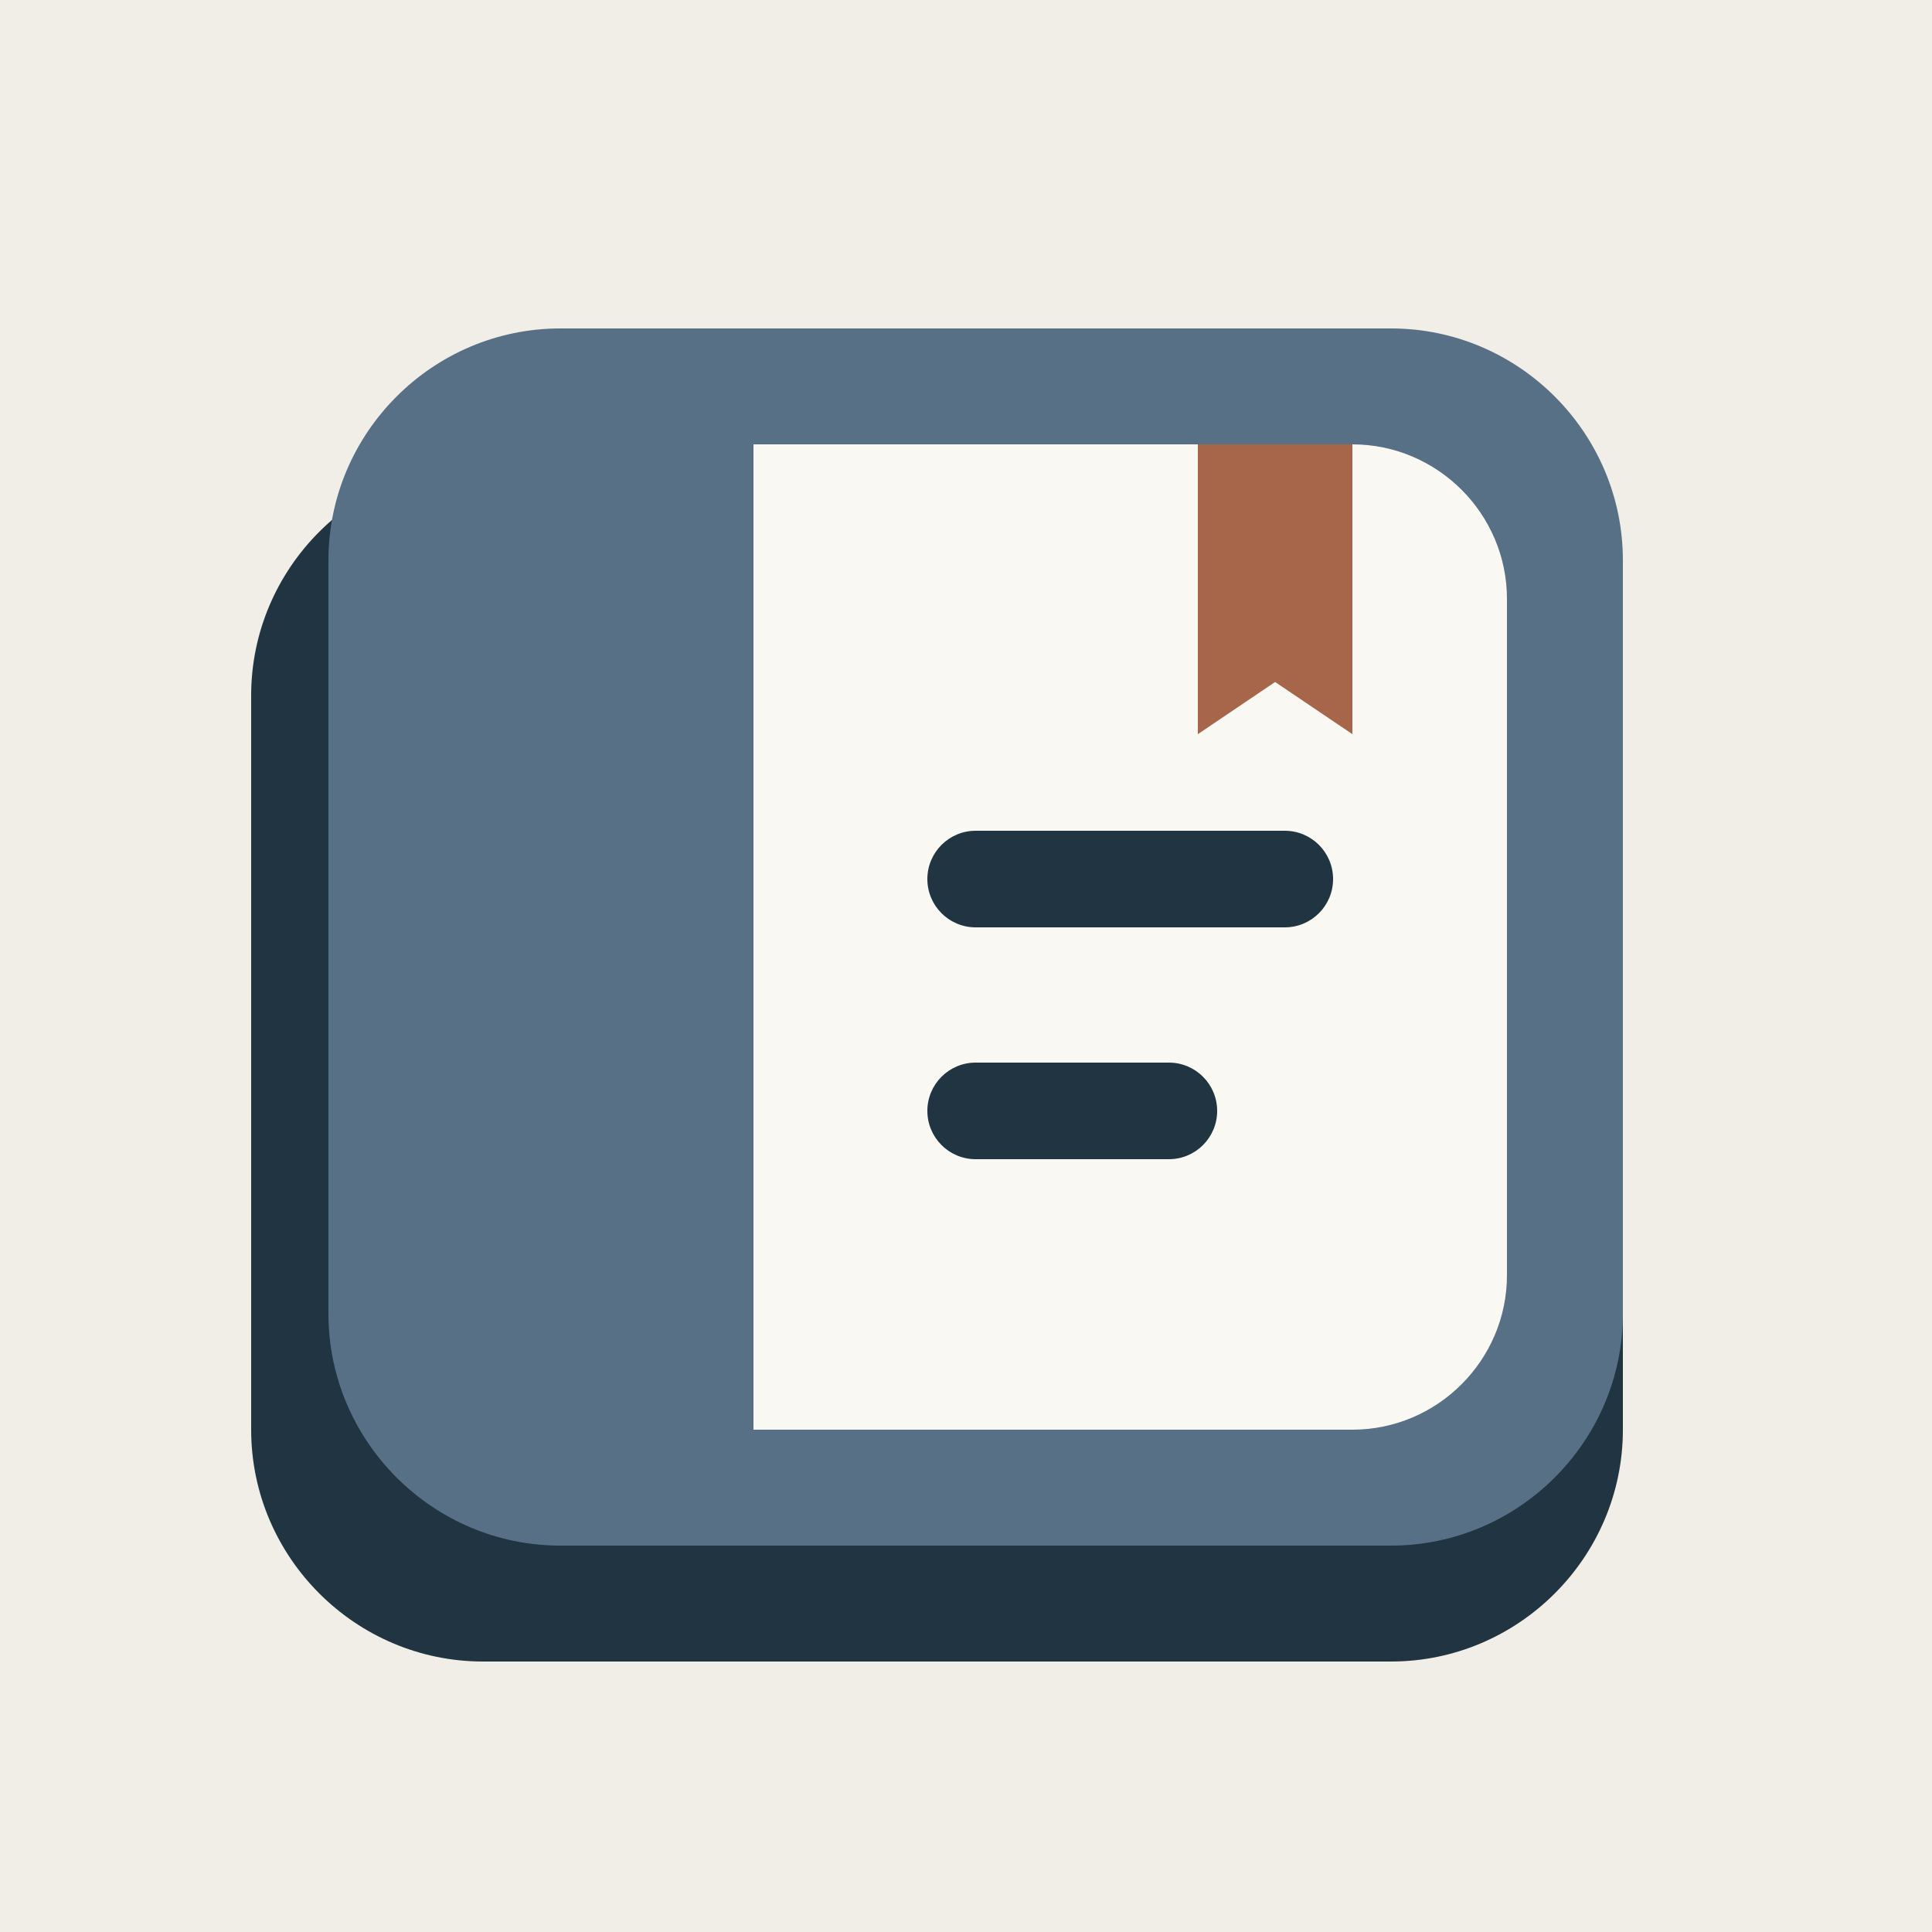
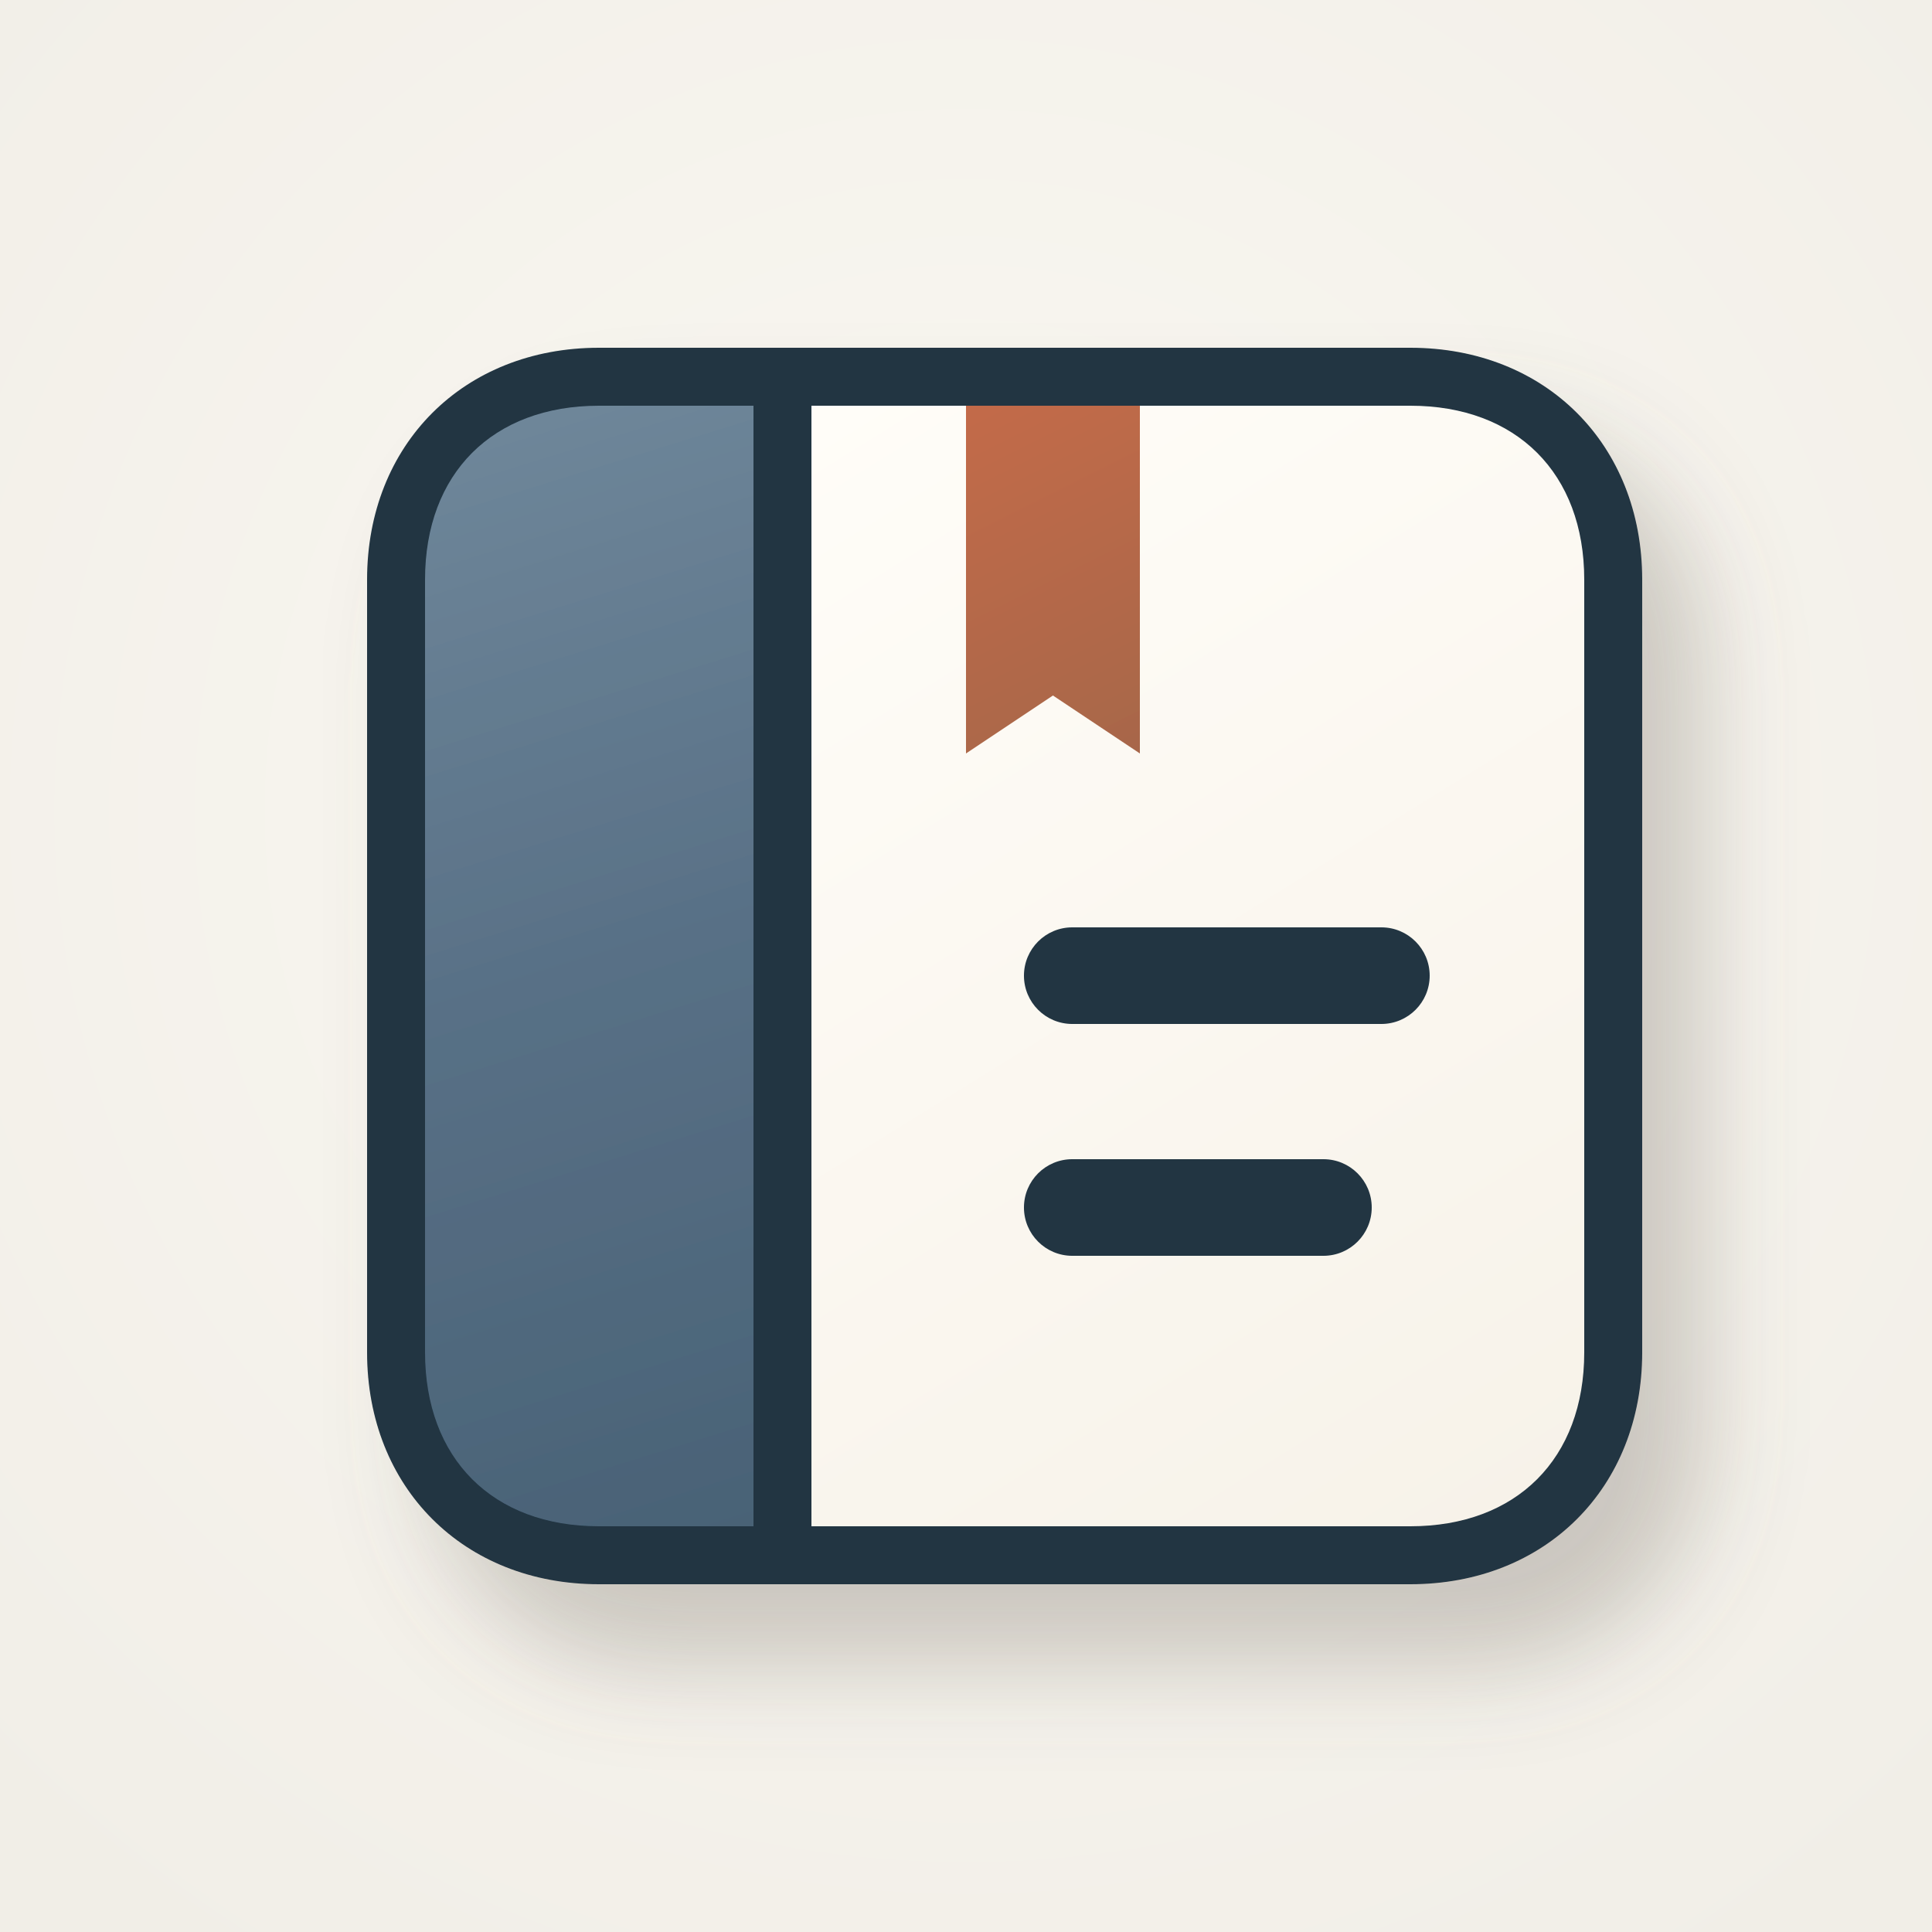
<svg xmlns="http://www.w3.org/2000/svg" width="1024" height="1024" viewBox="0 0 100 100">
-   <rect width="100" height="100" fill="#F1EEE7" />
-   <path fill="#203442" d="M25 24H72C78.6 24 84 29.4 84 36V74C84 80.6 78.6 86 72 86H25C18.4 86 13 80.6 13 74V36C13 29.4 18.4 24 25 24Z" />
-   <path fill="#587086" d="M29 17H72C78.6 17 84 22.4 84 29V68C84 74.6 78.6 80 72 80H29C22.4 80 17 74.6 17 68V29C17 22.4 22.4 17 29 17Z" />
-   <path fill="#FAF8F2" d="M39 23H70C74.4 23 78 26.6 78 31V66C78 70.4 74.4 74 70 74H39V23Z" />
-   <path fill="#A76649" d="M62 23H70V38L66 35.3L62 38V23Z" />
-   <rect x="48" y="43" width="21" height="5" rx="2.5" fill="#203442" />
-   <rect x="48" y="55" width="15" height="5" rx="2.5" fill="#203442" />
+   <defs>
+     <radialGradient id="canvasGradient" cx="50%" cy="42%" r="72%">
+       <stop offset="0" stop-color="#FAF8F2" />
+       <stop offset="1" stop-color="#F1EEE7" />
+     </radialGradient>
+     <linearGradient id="spineGradient" x1="22" y1="21" x2="40" y2="79" gradientUnits="userSpaceOnUse">
+       <stop offset="0" stop-color="#70889B" />
+       <stop offset=".5" stop-color="#587086" />
+       <stop offset="1" stop-color="#496276" />
+     </linearGradient>
+     <linearGradient id="paperGradient" x1="42" y1="21" x2="78" y2="79" gradientUnits="userSpaceOnUse">
+       <stop offset="0" stop-color="#FFFDF8" />
+       <stop offset="1" stop-color="#F7F2E9" />
+     </linearGradient>
+     <linearGradient id="bookmarkGradient" x1="50" y1="21" x2="59" y2="39" gradientUnits="userSpaceOnUse">
+       <stop offset="0" stop-color="#C36B49" />
+       <stop offset="1" stop-color="#A76649" />
+     </linearGradient>
+     <filter id="bookShadow" x="-20%" y="-20%" width="150%" height="160%">
+       <feDropShadow dx="3.2" dy="4.2" stdDeviation="2.5" flood-color="#746B61" flood-opacity=".32" />
+     </filter>
+   </defs>
+   <rect width="100" height="100" fill="url(#canvasGradient)" />
+   <g filter="url(#bookShadow)">
+     <path fill="#203442" d="M31 18H73C80 18 85 23 85 30V70C85 77 80 82 73 82H31C24 82 19 77 19 70V30C19 23 24 18 31 18Z" />
+     <path fill="url(#spineGradient)" d="M31 21H39V79H31C25.5 79 22 75.5 22 70V30C22 24.5 25.5 21 31 21Z" />
+     <path fill="url(#paperGradient)" d="M42 21H73C78.5 21 82 24.5 82 30V70C82 75.5 78.5 79 73 79H42V21Z" />
+     <path fill="url(#bookmarkGradient)" d="M50 21H59V39L54.5 36L50 39V21Z" />
+     <rect x="53" y="48" width="21" height="5" rx="2.5" fill="#203442" />
+     <rect x="53" y="60" width="18" height="5" rx="2.5" fill="#203442" />
+   </g>
</svg>
